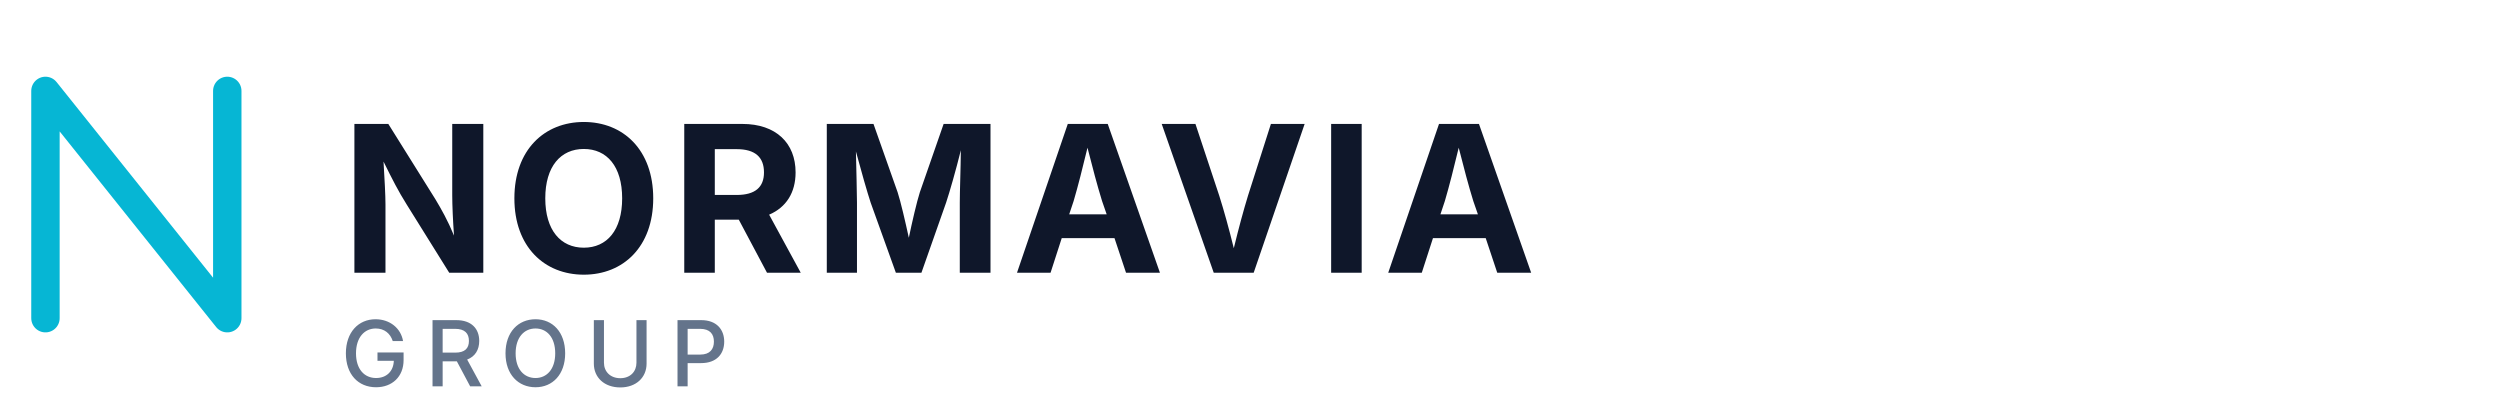
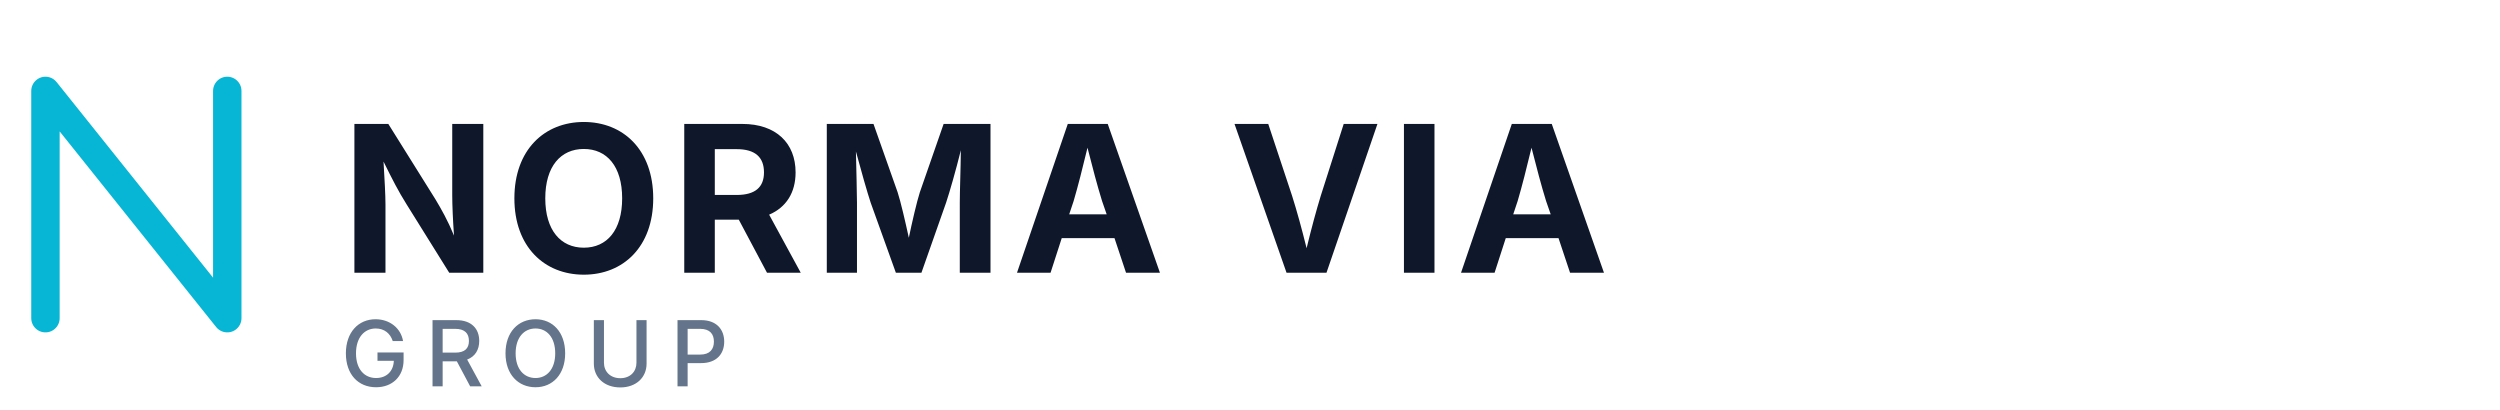
- <svg xmlns="http://www.w3.org/2000/svg" viewBox="0 0 220 36" role="img" aria-label="Normavia Group">
+ <svg xmlns="http://www.w3.org/2000/svg" viewBox="0 0 220 36" role="img" aria-label="Norma Via Group">
  <g fill="none" stroke="#06b6d4" stroke-width="2.5" stroke-linecap="round" stroke-linejoin="round">
    <path d="M4 28 L4 8 L20 28 L20 8" />
  </g>
-   <text x="30" y="24" font-family="Inter, system-ui, sans-serif" font-size="18" font-weight="700" fill="#0f172a" letter-spacing="0.04em">NORMAVIA</text>
+   <text x="30" y="24" font-family="Inter, system-ui, sans-serif" font-size="18" font-weight="700" fill="#0f172a" letter-spacing="0.04em">NORMA VIA</text>
  <text x="30" y="34" font-family="Inter, system-ui, sans-serif" font-size="8" font-weight="500" fill="#64748b" letter-spacing="0.18em">GROUP</text>
</svg>
